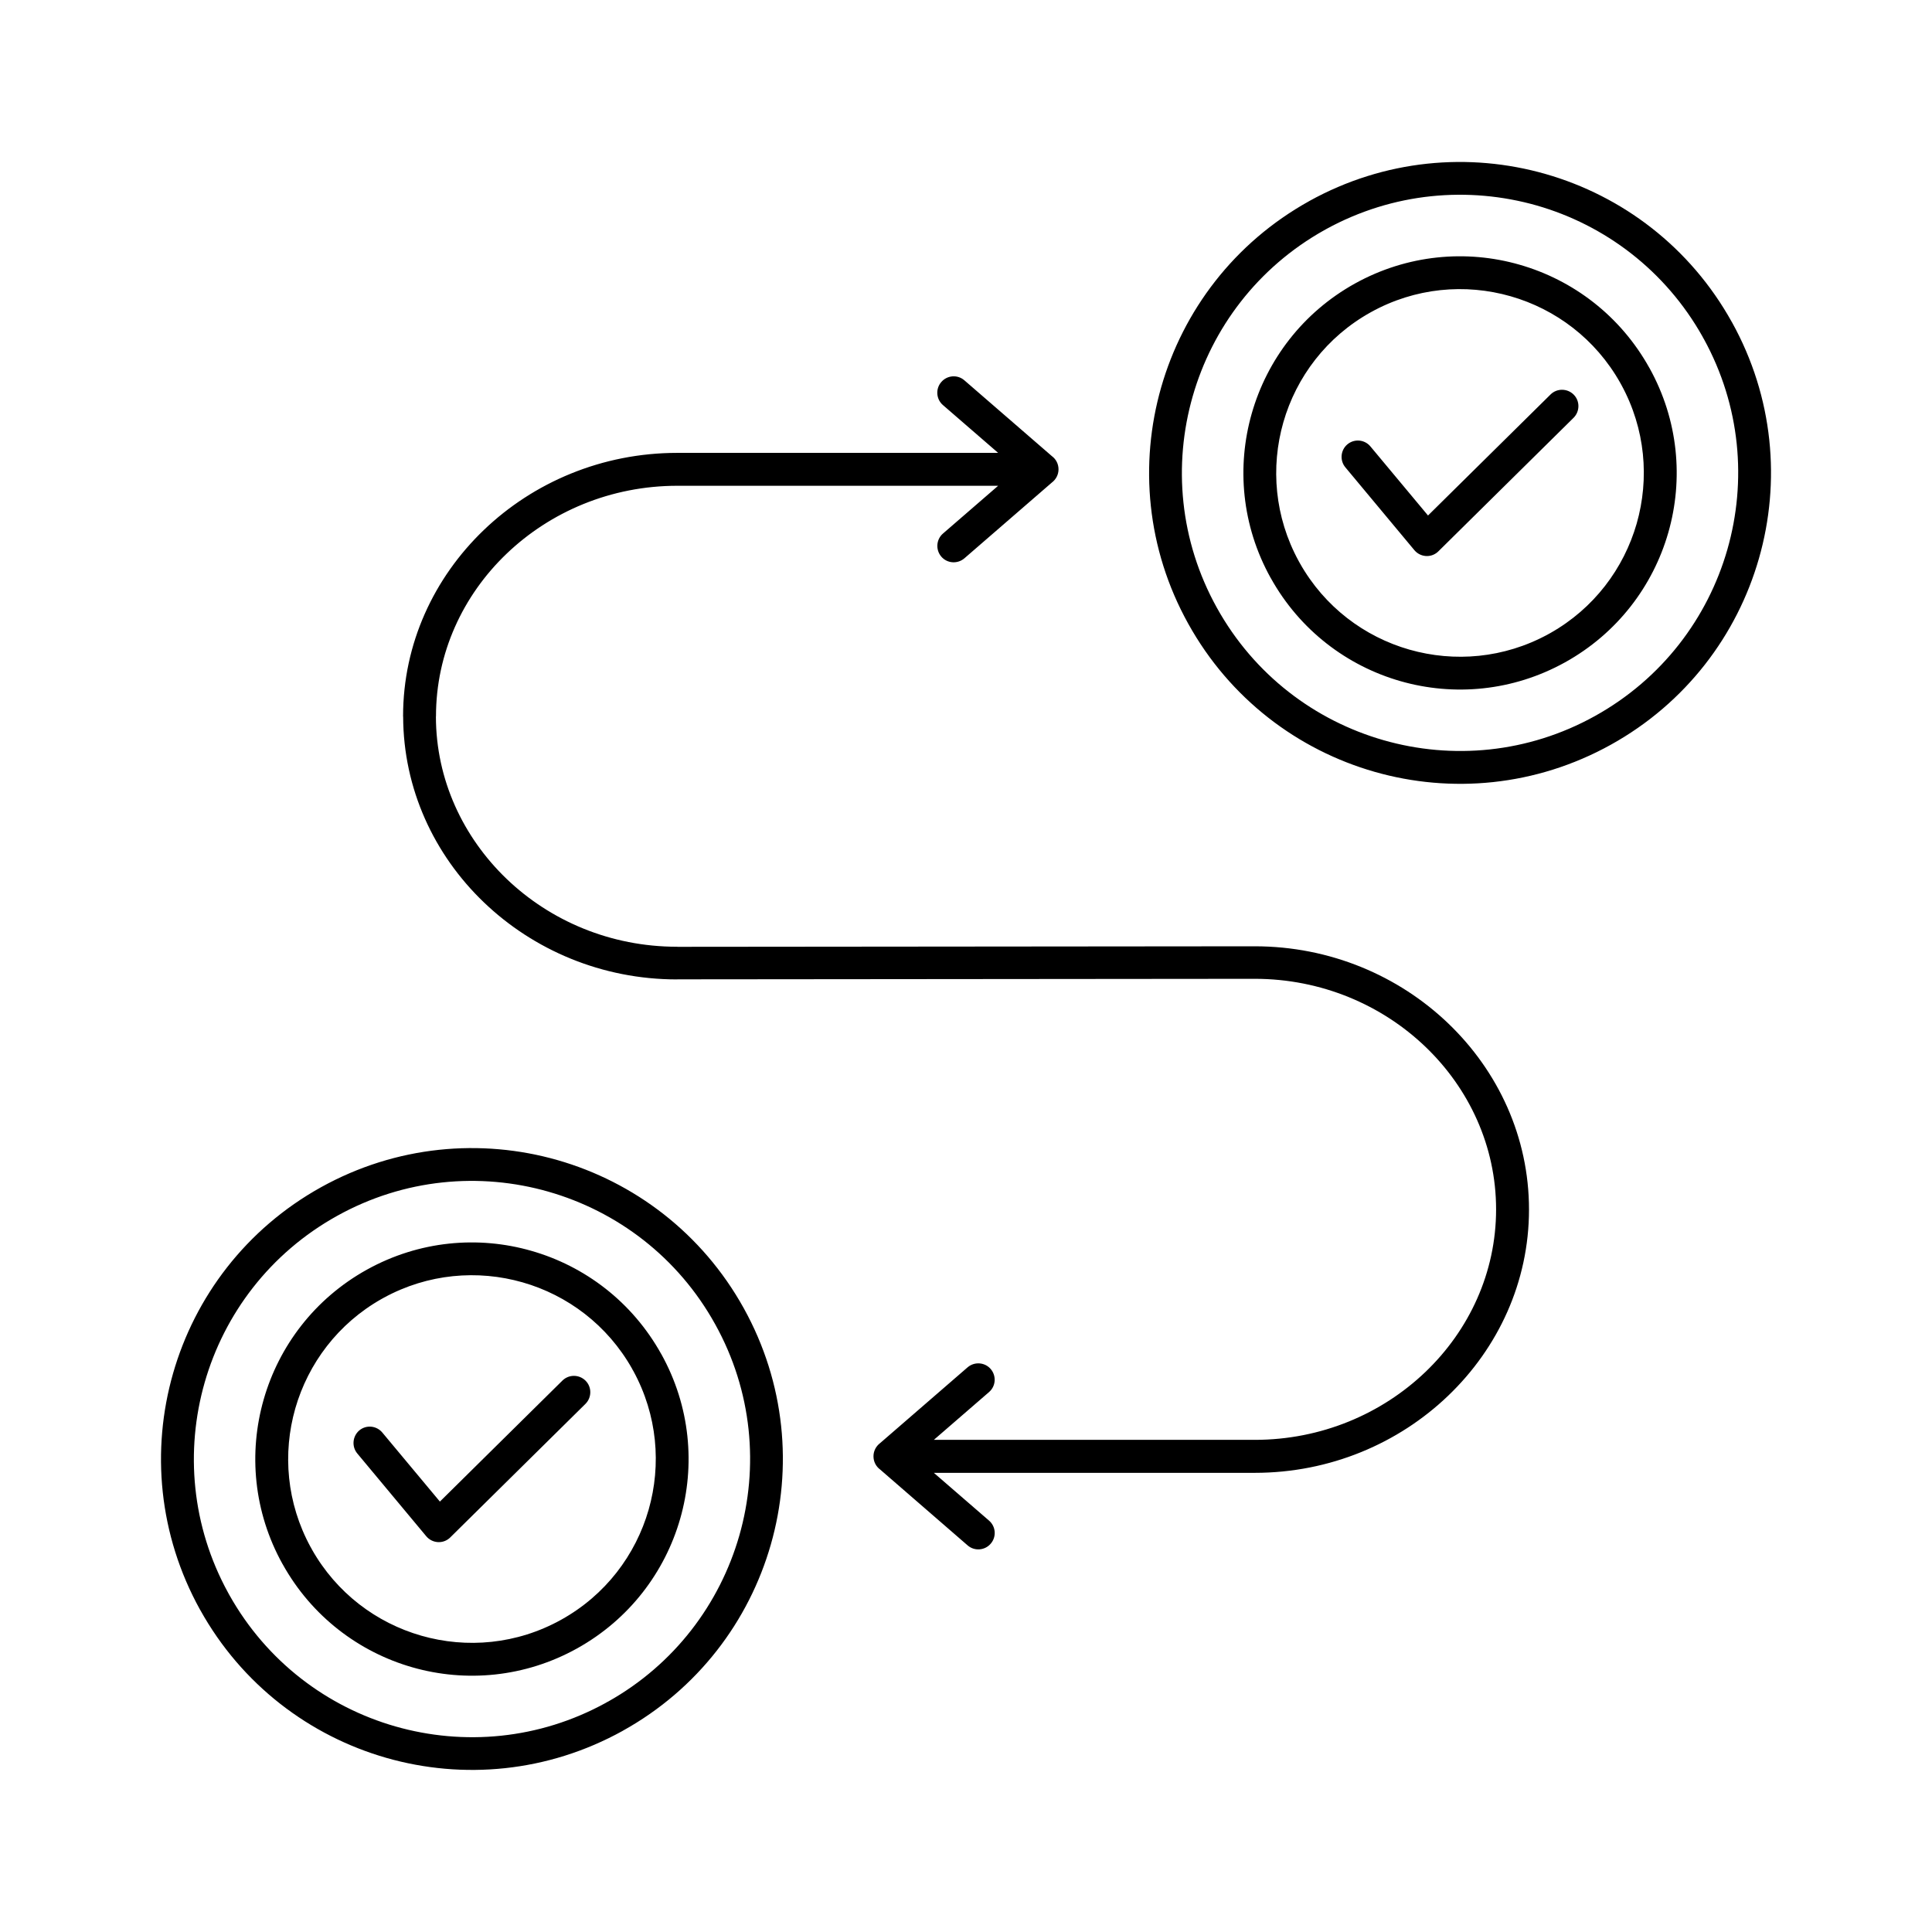
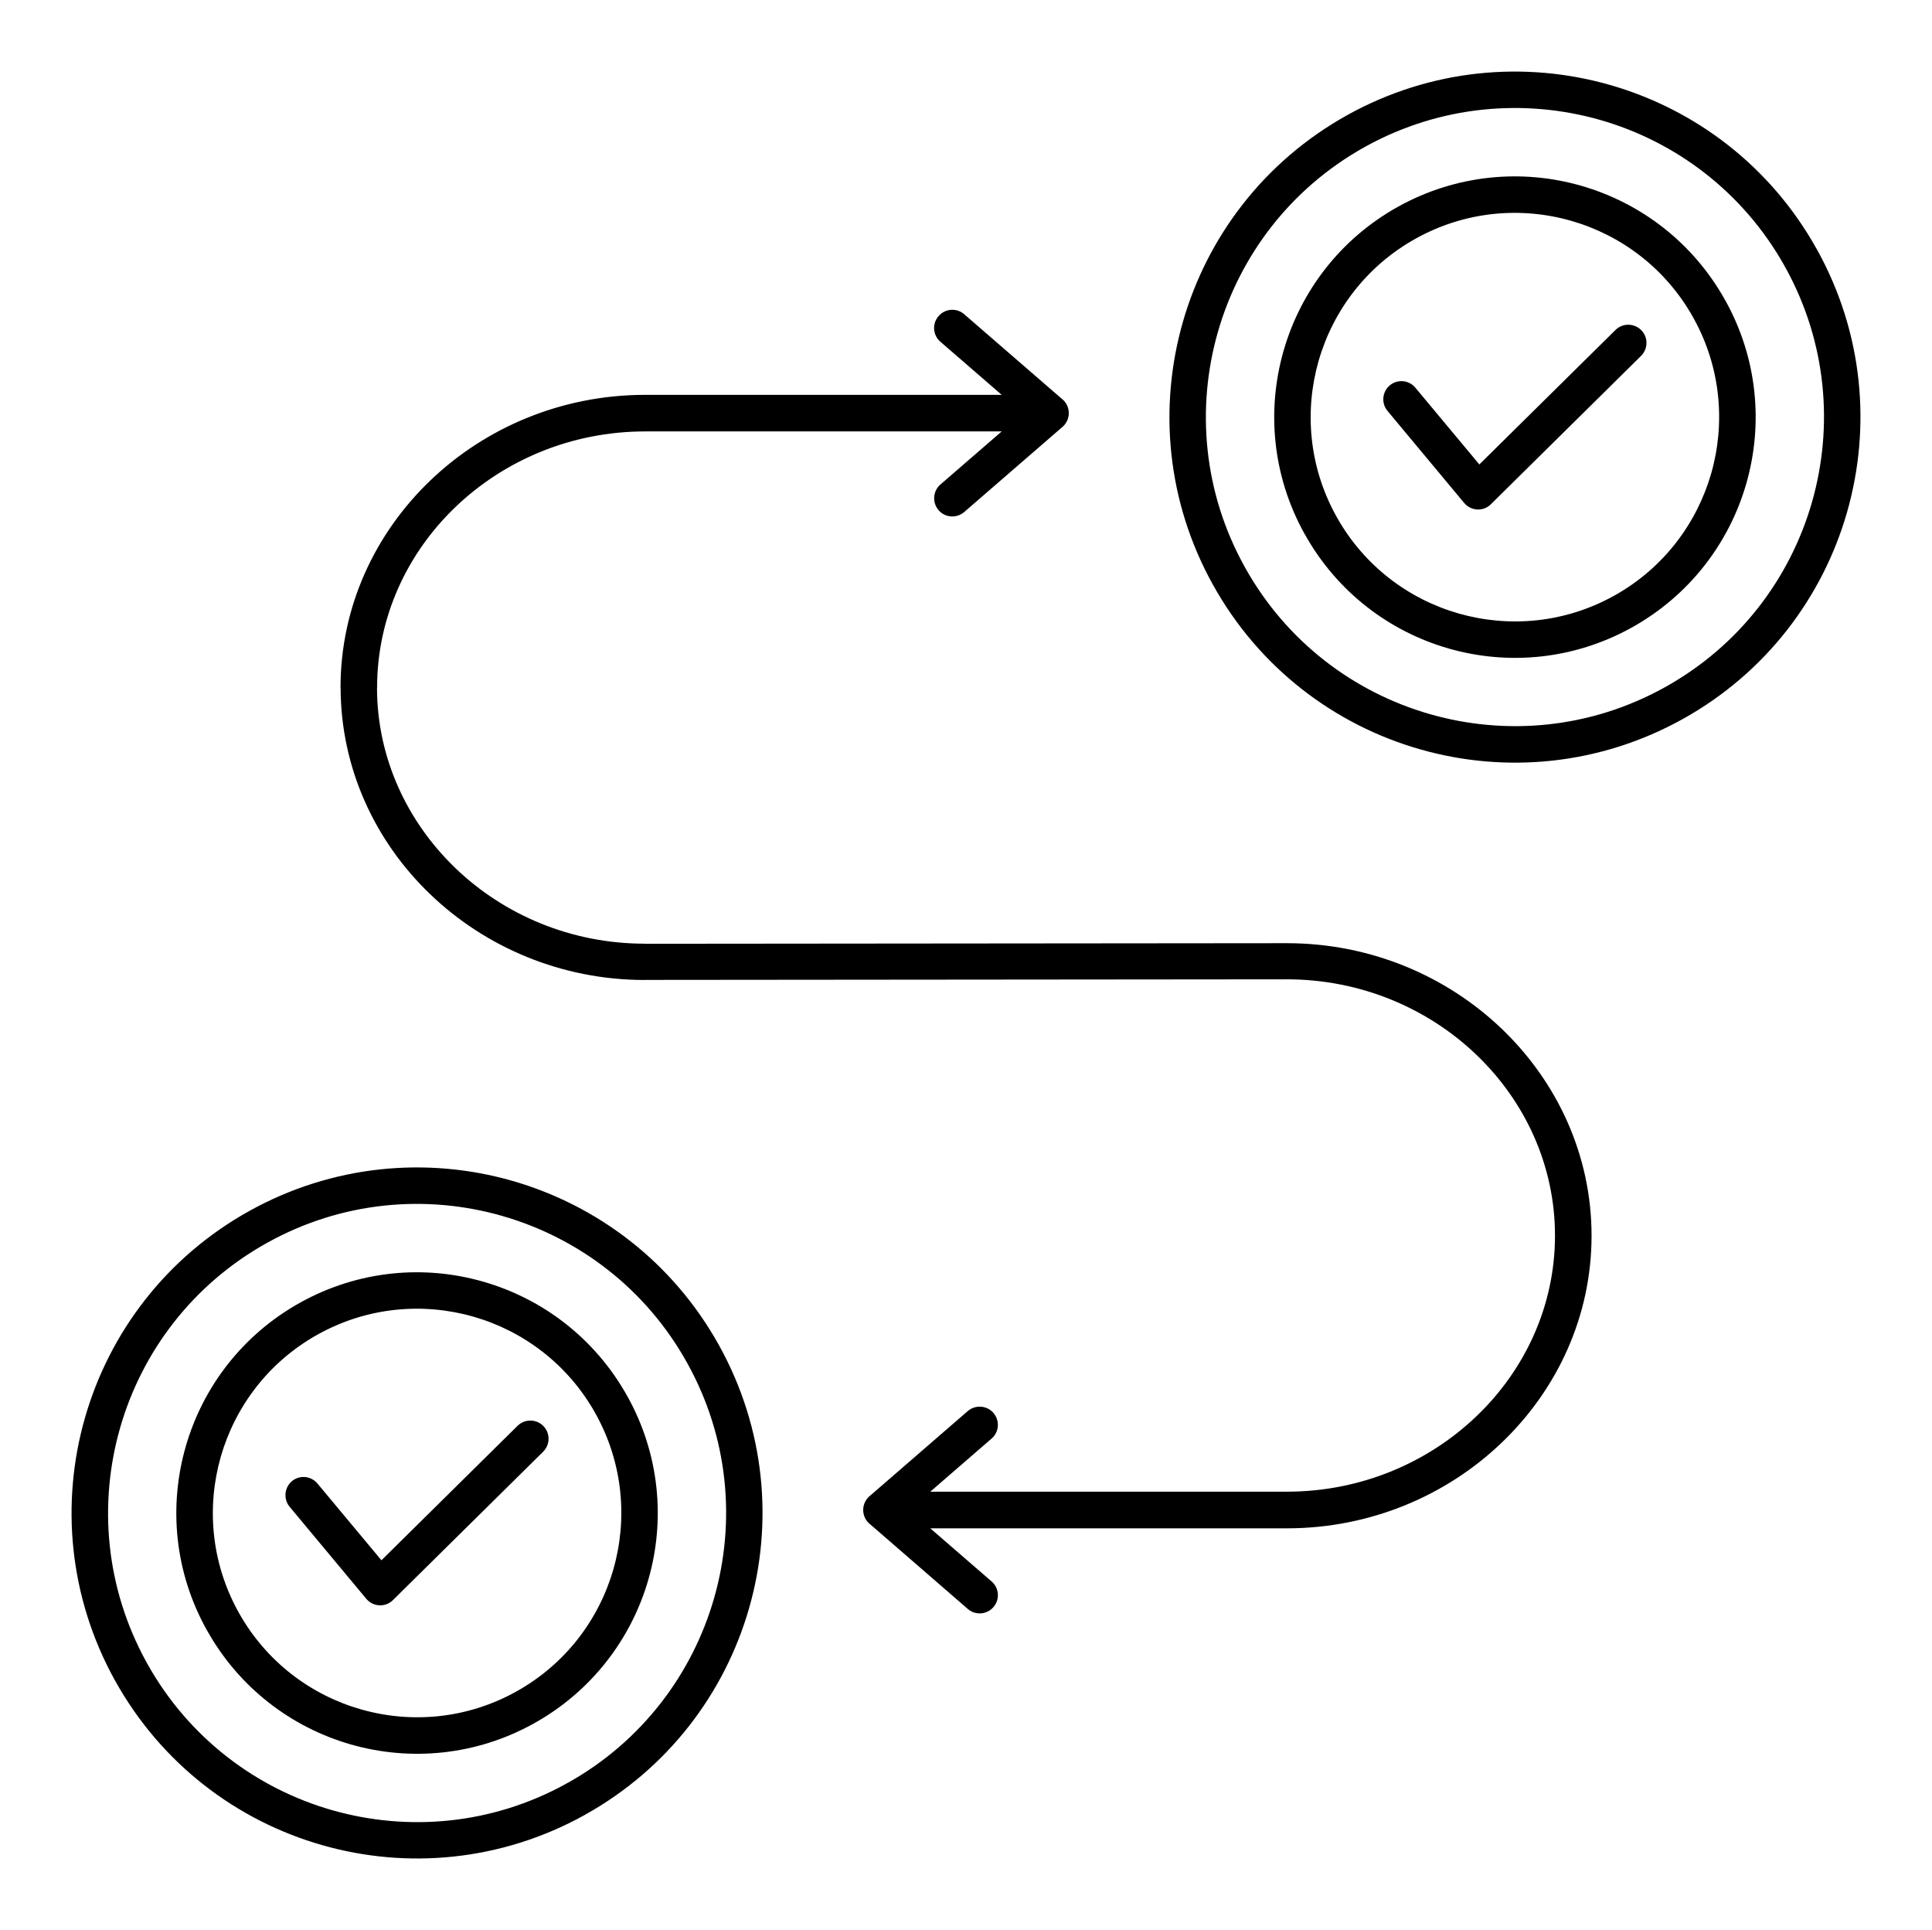
- <svg xmlns="http://www.w3.org/2000/svg" width="1200pt" height="1200pt" version="1.1" viewBox="0 0 1200 1200">
+ <svg xmlns="http://www.w3.org/2000/svg" version="1.1" viewBox="60 60.6 1080 1078.7">
  <path d="m546.66 912.74c-2.531-1.875-4.125-4.828-4.125-8.203s1.641-6.328 4.125-8.203l54.328-47.062c4.266-3.656 10.688-3.188 14.344 1.031 3.656 4.266 3.234 10.688-1.031 14.344l-34.266 29.672h199.31c41.344 0 78.844-16.172 106.03-42.188 27.094-25.922 43.875-61.688 43.875-100.97s-16.828-75.047-43.875-100.97c-27.188-26.062-64.734-42.234-106.03-42.234l-358.64 0.328v0.047h-0.234c-46.641 0-89.109-18.328-119.91-47.859-30.891-29.578-50.062-70.5-50.156-115.45h-0.047v-0.188c0-45.047 19.219-85.969 50.156-115.64 30.844-29.578 73.406-47.906 120.14-47.906h199.31l-34.266-29.672c-4.266-3.656-4.734-10.125-1.031-14.344 3.656-4.266 10.125-4.734 14.344-1.031l54.328 47.062c2.531 1.875 4.125 4.828 4.125 8.203s-1.641 6.328-4.125 8.203l-54.328 47.062c-4.266 3.656-10.688 3.234-14.344-1.031-3.656-4.266-3.188-10.688 1.031-14.344l34.266-29.672h-199.26c-41.344 0-78.844 16.172-106.03 42.188-27.094 25.922-43.875 61.688-43.875 100.97v0.188h-0.047c0.047 39.188 16.875 74.859 43.922 100.83 27.141 26.016 64.547 42.141 105.8 42.141h0.234v0.047l358.64-0.328c46.781 0 89.297 18.328 120.14 47.859 30.984 29.672 50.203 70.594 50.203 115.64 0 45.047-19.219 85.969-50.203 115.64-30.844 29.578-73.406 47.906-120.14 47.906h-199.31l34.266 29.672c4.266 3.656 4.734 10.125 1.031 14.344-3.656 4.266-10.125 4.734-14.344 1.031zm-308.21-106.73c-0.422 0.281-0.891 0.516-1.359 0.75-27.188 15.328-45.656 40.172-53.672 68.016-7.969 27.891-5.438 58.781 9.516 86.156 0.281 0.422 0.562 0.891 0.75 1.359 15.328 27.188 40.172 45.703 68.016 53.672 28.125 8.062 59.297 5.391 86.812-9.891 27.562-15.281 46.312-40.312 54.375-68.391 7.969-27.891 5.438-58.781-9.516-86.156-0.281-0.422-0.562-0.891-0.75-1.359-15.328-27.188-40.172-45.703-68.016-53.672-27.891-7.969-58.781-5.438-86.156 9.516zm-10.5-17.438-0.094 0.047c-32.484 18.047-54.609 47.531-64.078 80.625-9.469 33.047-6.328 69.75 11.719 102.23l0.047 0.047c18.047 32.484 47.531 54.609 80.578 64.078s69.797 6.328 102.28-11.719c32.484-18.047 54.609-47.531 64.078-80.578 9.469-33.047 6.328-69.75-11.719-102.23l-0.047-0.047c-18.047-32.484-47.531-54.609-80.578-64.078-33-9.516-69.703-6.375-102.19 11.625zm-28.5-51.188c-46.641 25.875-78.375 68.203-91.969 115.69-13.594 47.484-9.047 100.12 16.781 146.76l0.047 0.047c25.875 46.641 68.203 78.375 115.69 91.969s100.12 9.047 146.76-16.781l0.047-0.047c46.641-25.875 78.375-68.203 91.969-115.69s9.047-100.17-16.828-146.81c-25.875-46.641-68.203-78.375-115.69-91.969-47.438-13.547-100.12-9.047-146.81 16.828zm141.28 2.812c-42.516-12.188-89.672-8.156-131.34 15-41.719 23.156-70.078 60.984-82.266 103.5-12.094 42.281-8.203 89.156 14.625 130.69 0.281 0.422 0.516 0.891 0.75 1.359 23.156 41.297 60.844 69.469 103.08 81.562 42.281 12.094 89.156 8.203 130.69-14.625 0.422-0.281 0.891-0.562 1.359-0.75 41.297-23.156 69.422-60.844 81.562-103.12 12.188-42.516 8.156-89.672-15-131.34-23.109-41.719-60.984-70.078-103.45-82.266zm-118.83 162.56 42.844 51.422c3.609 4.312 9.984 4.922 14.297 1.312 0.234-0.188 0.422-0.375 0.609-0.562l83.953-82.922c3.984-3.938 4.078-10.406 0.141-14.391-3.938-3.984-10.359-4.078-14.391-0.141l-76.125 75.188-35.766-42.891c-3.609-4.312-9.984-4.922-14.297-1.312-4.219 3.609-4.828 9.984-1.266 14.297zm619.69-726.66c-32.484 18.047-54.609 47.531-64.078 80.625-9.469 33.047-6.328 69.75 11.719 102.23l0.047 0.047c18.047 32.484 47.531 54.609 80.578 64.078s69.703 6.328 102.19-11.672l0.094-0.047c32.484-18.047 54.609-47.531 64.078-80.578s6.328-69.75-11.719-102.23l-0.047-0.047c-18.047-32.484-47.531-54.609-80.578-64.078-33.047-9.516-69.797-6.328-102.28 11.672zm96.703 7.922c-28.125-8.062-59.297-5.391-86.812 9.891-27.562 15.281-46.312 40.312-54.375 68.391-7.969 27.891-5.438 58.781 9.516 86.156 0.281 0.422 0.516 0.891 0.75 1.359 15.328 27.188 40.172 45.703 68.016 53.672 27.891 7.969 58.781 5.438 86.156-9.516 0.422-0.281 0.891-0.516 1.359-0.75 27.188-15.328 45.656-40.172 53.672-68.016 7.969-27.891 5.438-58.781-9.516-86.156-0.281-0.422-0.516-0.891-0.75-1.359-15.328-27.188-40.172-45.703-68.016-53.672zm-114.56-41.719c-0.422 0.281-0.891 0.516-1.359 0.75-41.297 23.156-69.469 60.844-81.562 103.08-12.188 42.516-8.156 89.672 15 131.34 23.156 41.719 60.984 70.078 103.5 82.266s89.672 8.156 131.34-15c41.719-23.156 70.078-60.984 82.266-103.5 12.094-42.281 8.203-89.156-14.625-130.69-0.281-0.422-0.562-0.891-0.75-1.359-23.156-41.297-60.844-69.469-103.08-81.562-42.328-12.047-89.203-8.109-130.74 14.672zm-10.5-17.438-0.047 0.047c-46.641 25.875-78.375 68.203-91.969 115.69s-9.094 100.17 16.828 146.81c25.875 46.641 68.203 78.375 115.69 91.969s100.17 9.047 146.81-16.828c46.641-25.875 78.375-68.203 91.969-115.69s9.094-100.12-16.781-146.76l-0.047-0.047c-25.875-46.641-68.203-78.375-115.69-91.969s-100.12-9.047-146.76 16.781zm22.406 165.42 42.844 51.422c3.609 4.312 9.984 4.922 14.297 1.312 0.234-0.188 0.422-0.375 0.609-0.562l83.953-82.922c3.984-3.938 4.078-10.406 0.141-14.391s-10.406-4.078-14.391-0.141l-76.125 75.188-35.766-42.891c-3.562-4.312-9.984-4.922-14.297-1.312-4.266 3.562-4.875 9.984-1.266 14.297z" fill-rule="evenodd" />
</svg>
